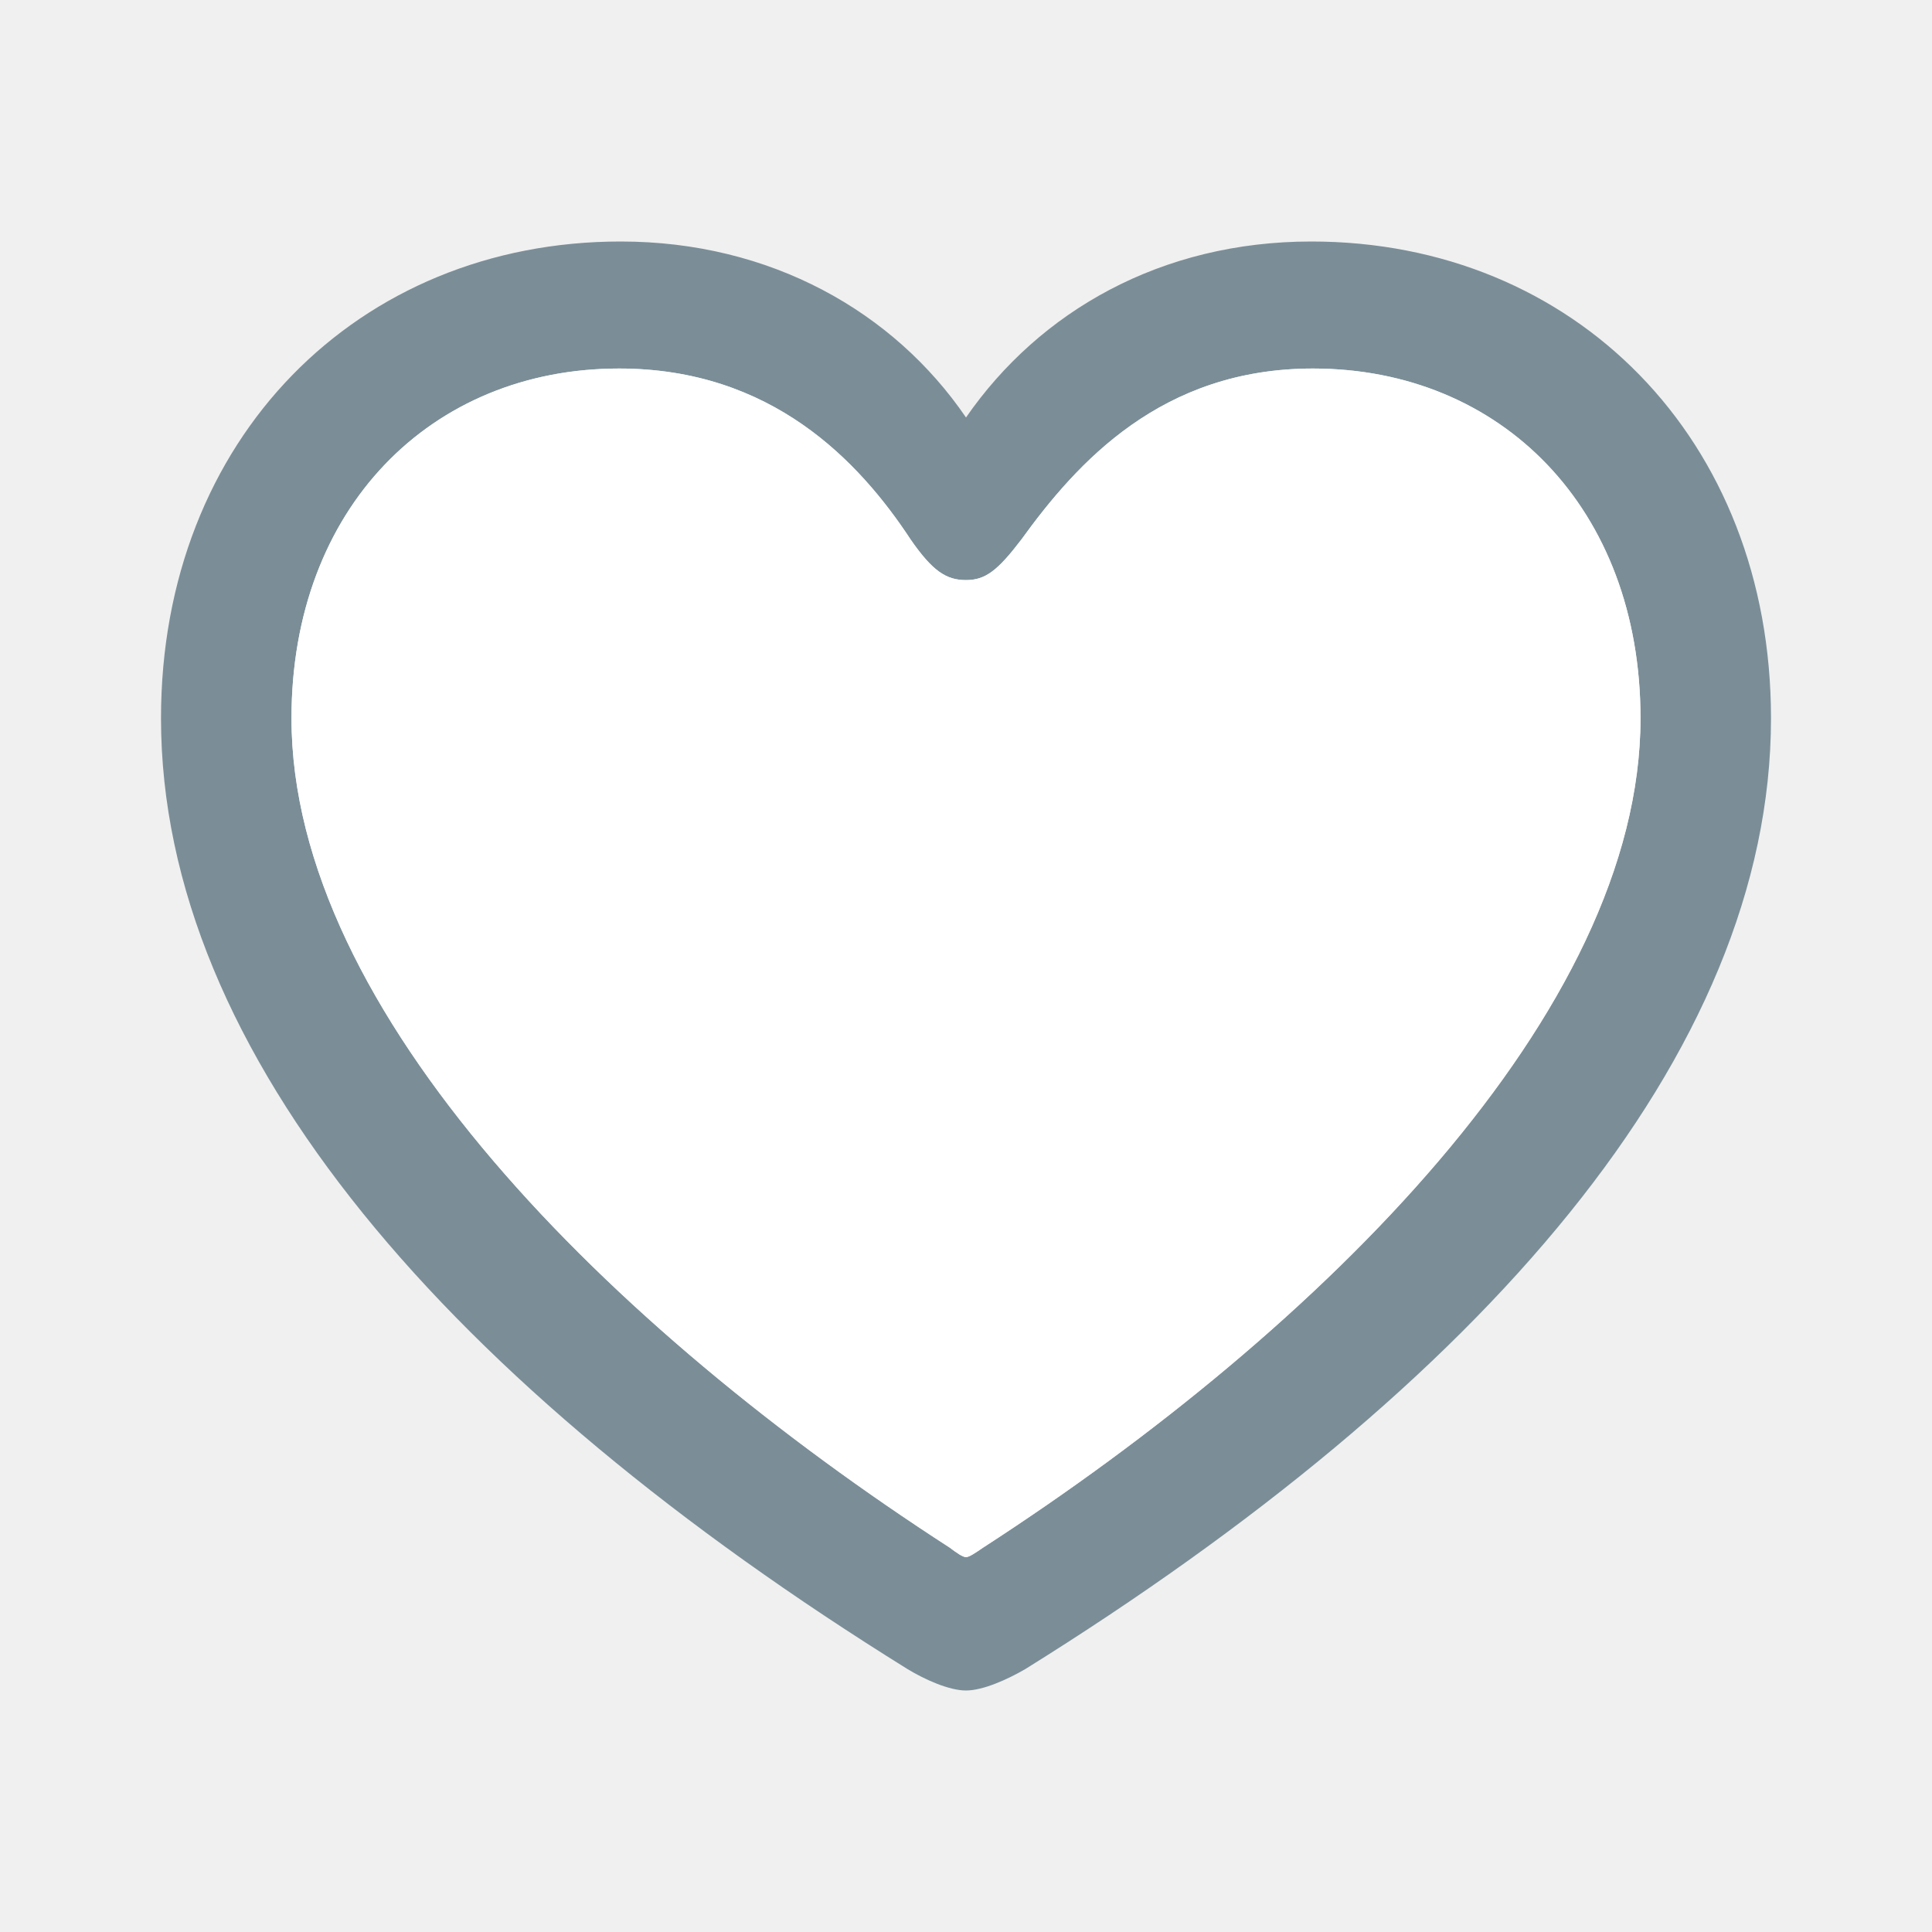
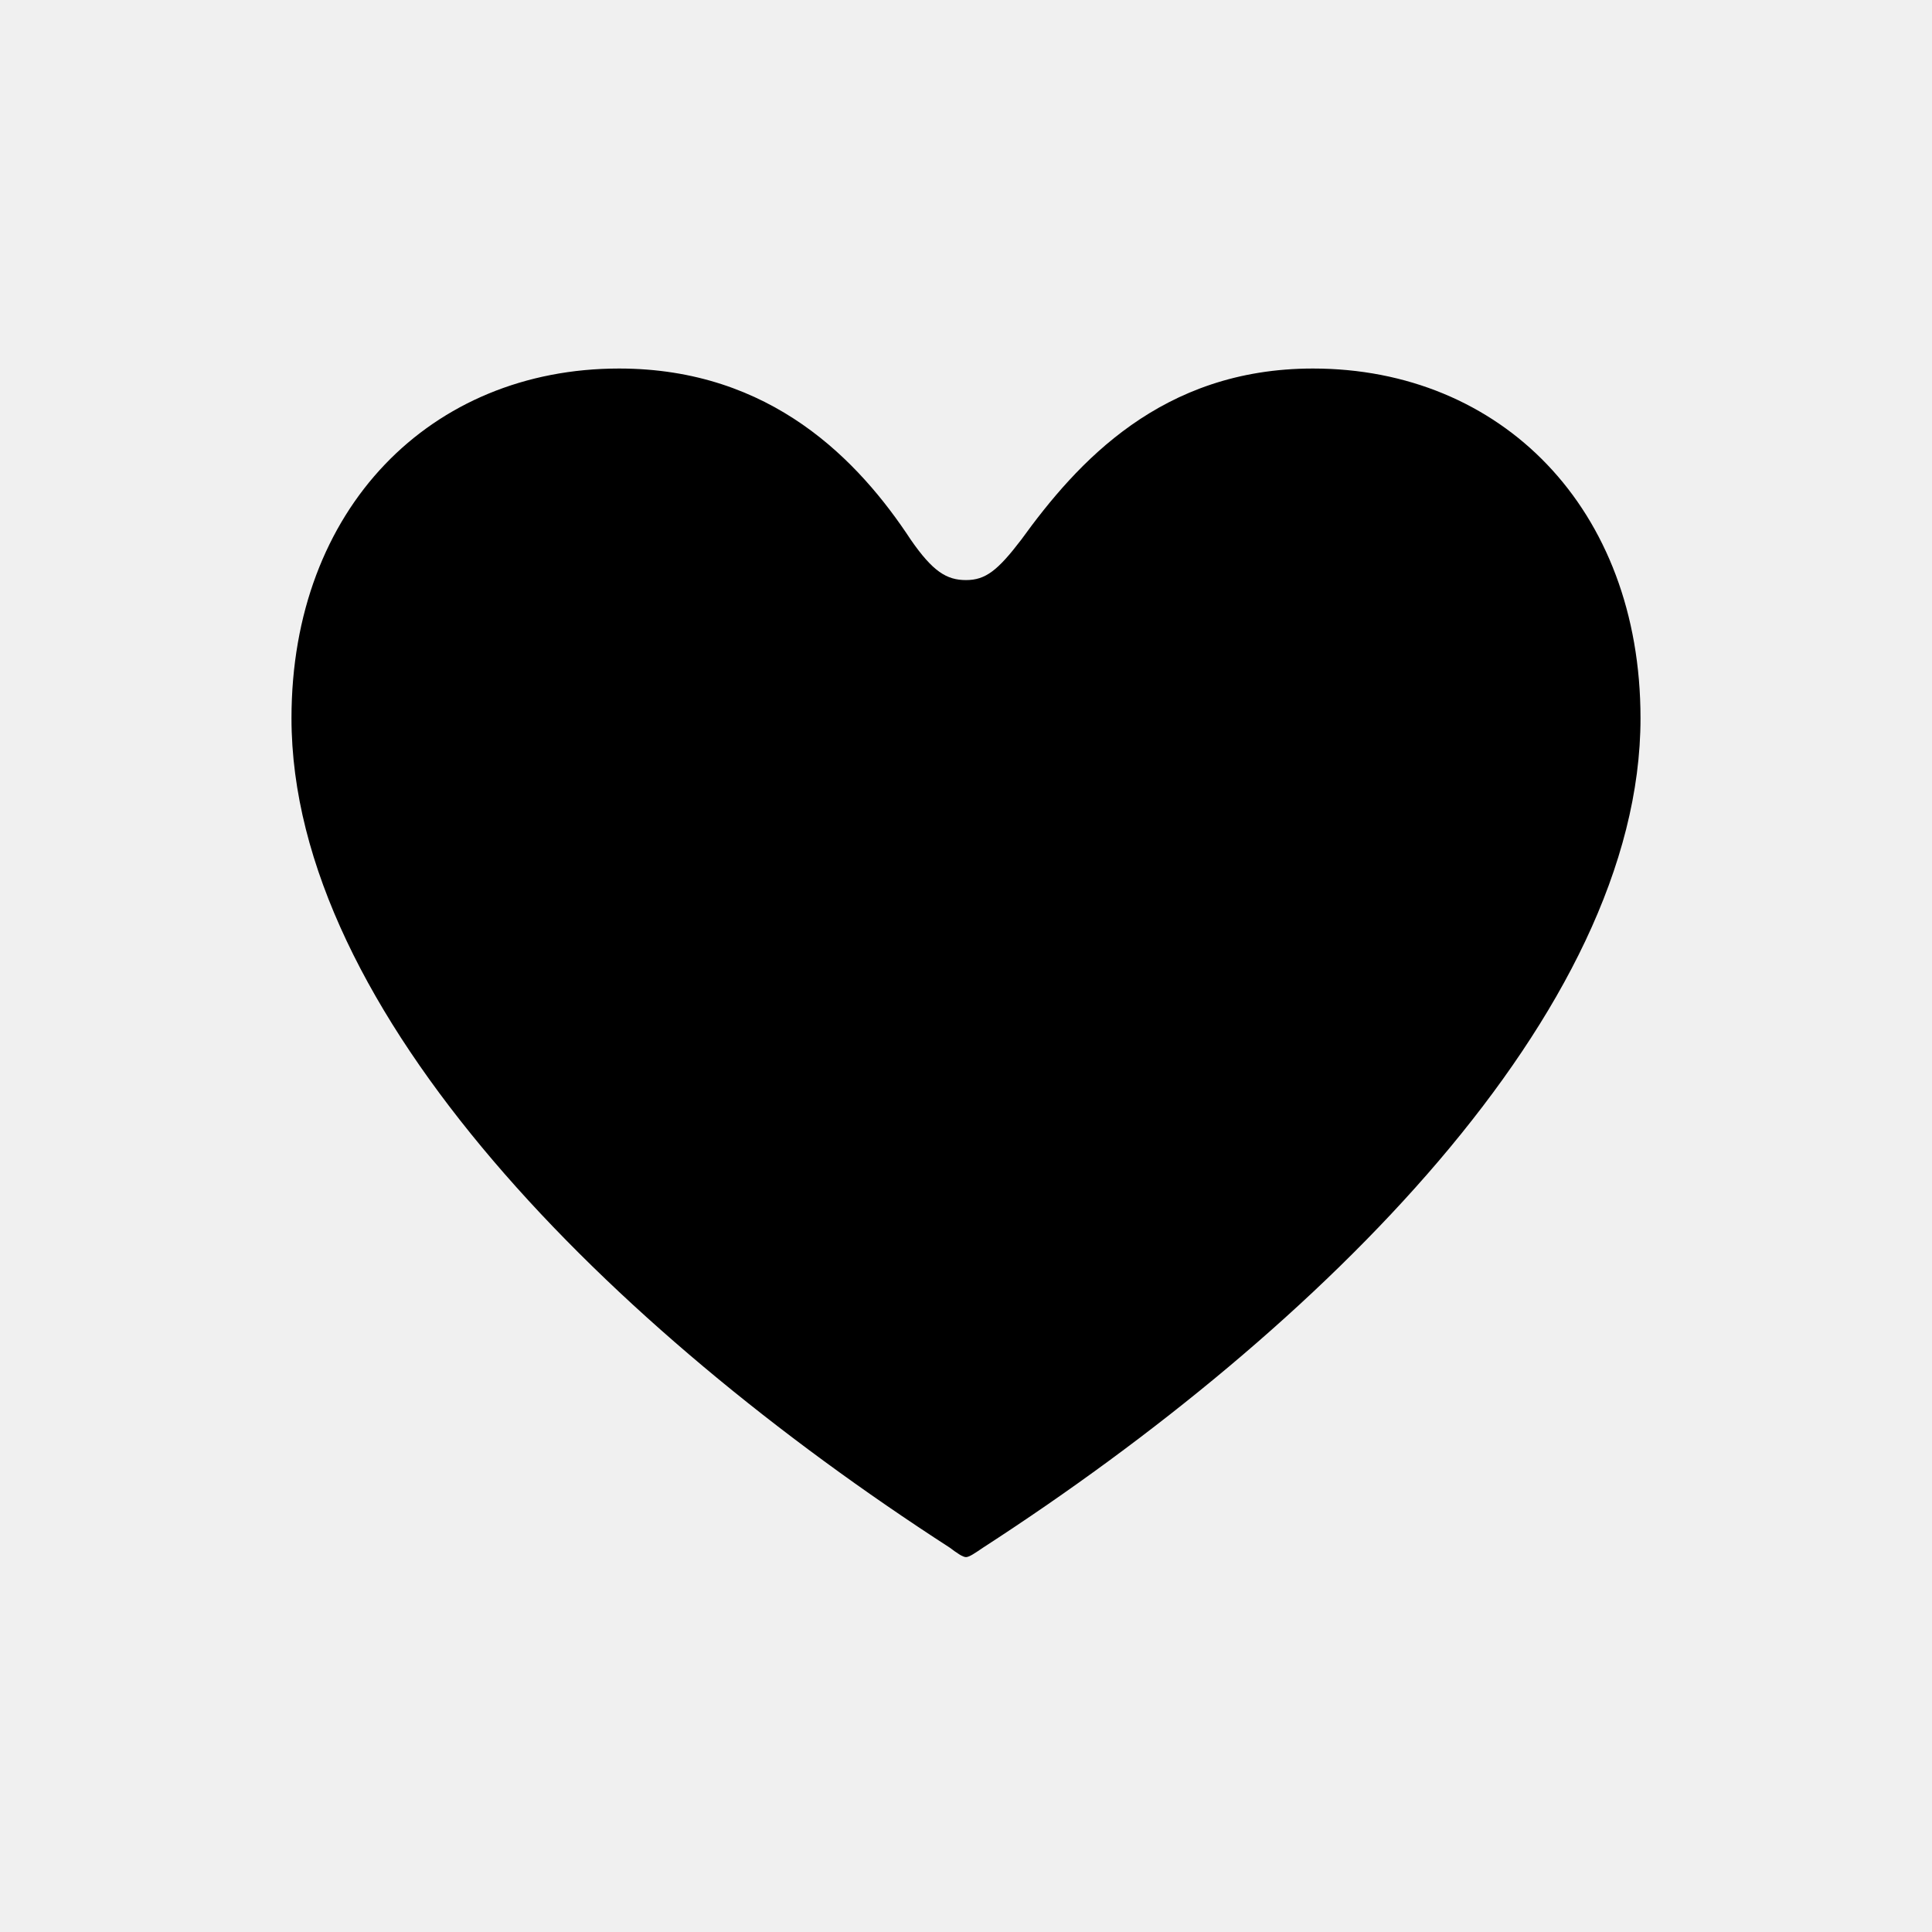
- <svg xmlns="http://www.w3.org/2000/svg" width="24" height="24" viewBox="0 0 24 24" fill="none">
-   <path fill-rule="evenodd" clip-rule="evenodd" d="M12 21C12.211 21 12.514 20.863 12.735 20.735C18.405 17.206 22 13.098 22 8.922C22 5.451 19.553 3 16.29 3C14.427 3 12.916 3.863 12 5.186C11.104 3.873 9.573 3 7.71 3C4.447 3 2 5.451 2 8.922C2 13.098 5.595 17.206 11.275 20.735C11.486 20.863 11.789 21 12 21ZM12 19.343C11.96 19.343 11.889 19.294 11.799 19.226C7.579 16.5 3.621 12.569 3.621 8.922C3.621 6.314 5.353 4.578 7.69 4.578C9.583 4.578 10.671 5.725 11.315 6.706C11.587 7.098 11.758 7.206 12 7.206C12.242 7.206 12.393 7.088 12.685 6.706C13.38 5.745 14.427 4.578 16.31 4.578C18.646 4.578 20.379 6.314 20.379 8.922C20.379 12.569 16.421 16.5 12.211 19.226C12.111 19.294 12.04 19.343 12 19.343Z" fill="#7B8E98" />
-   <path fill-rule="evenodd" clip-rule="evenodd" d="M12 19.343C11.96 19.343 11.889 19.294 11.799 19.226C7.579 16.5 3.621 12.569 3.621 8.922C3.621 6.314 5.353 4.578 7.69 4.578C9.583 4.578 10.671 5.726 11.315 6.706C11.587 7.098 11.758 7.206 12 7.206C12.242 7.206 12.393 7.088 12.685 6.706C13.38 5.745 14.427 4.578 16.31 4.578C18.646 4.578 20.379 6.314 20.379 8.922C20.379 12.569 16.421 16.5 12.211 19.226C12.111 19.294 12.04 19.343 12 19.343Z" fill="white" />
+ <svg xmlns="http://www.w3.org/2000/svg" width="24" height="24" viewBox="0 0 24 24">
+   <path d="M12 19.343C11.96 19.343 11.889 19.294 11.799 19.226C7.579 16.5 3.621 12.569 3.621 8.922C3.621 6.314 5.353 4.578 7.69 4.578C9.583 4.578 10.671 5.726 11.315 6.706C11.587 7.098 11.758 7.206 12 7.206C12.242 7.206 12.393 7.088 12.685 6.706C13.38 5.745 14.427 4.578 16.31 4.578C18.646 4.578 20.379 6.314 20.379 8.922C20.379 12.569 16.421 16.5 12.211 19.226C12.111 19.294 12.04 19.343 12 19.343Z" />
</svg>
